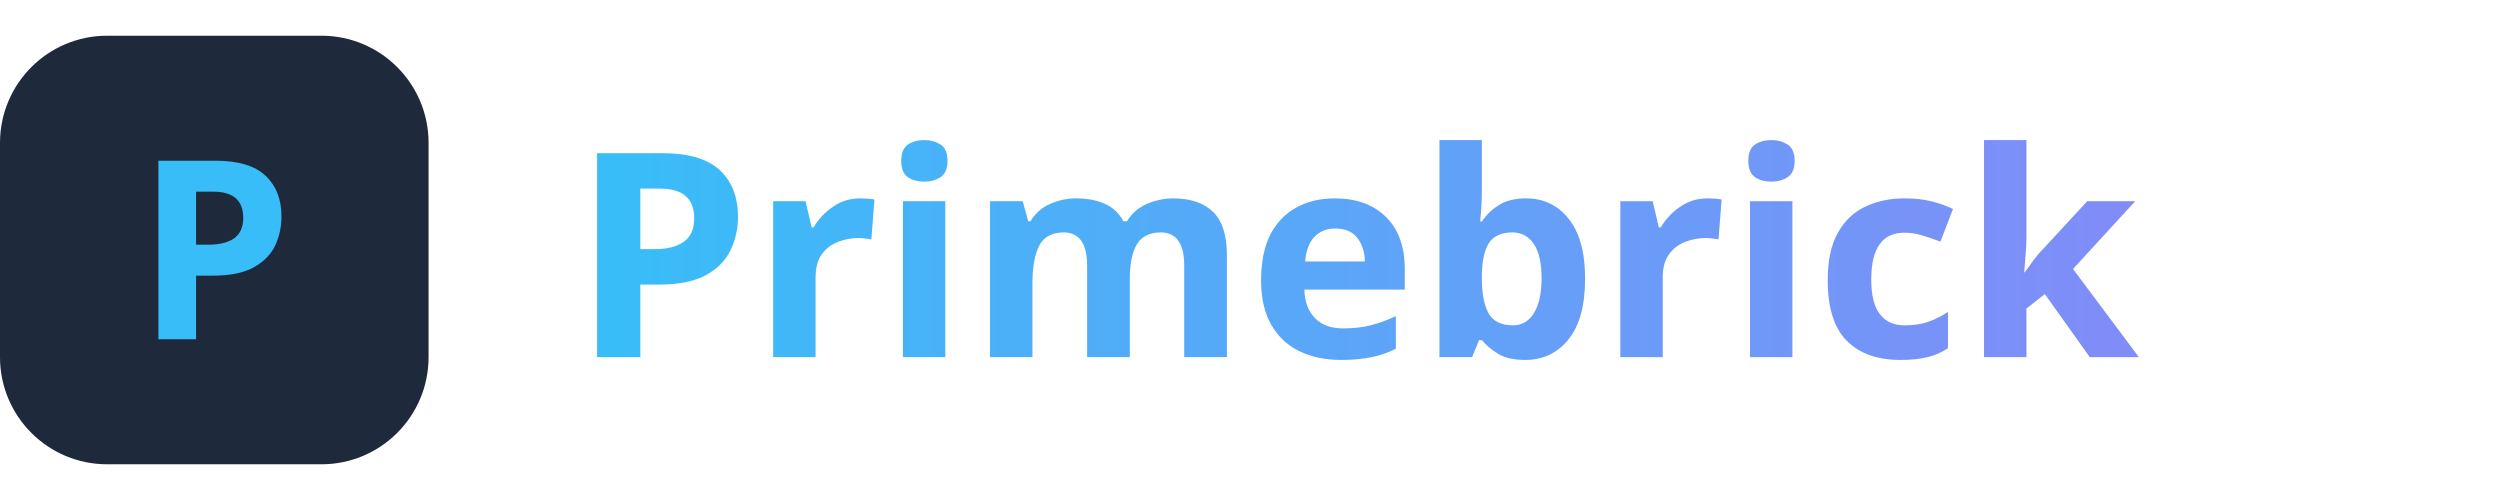
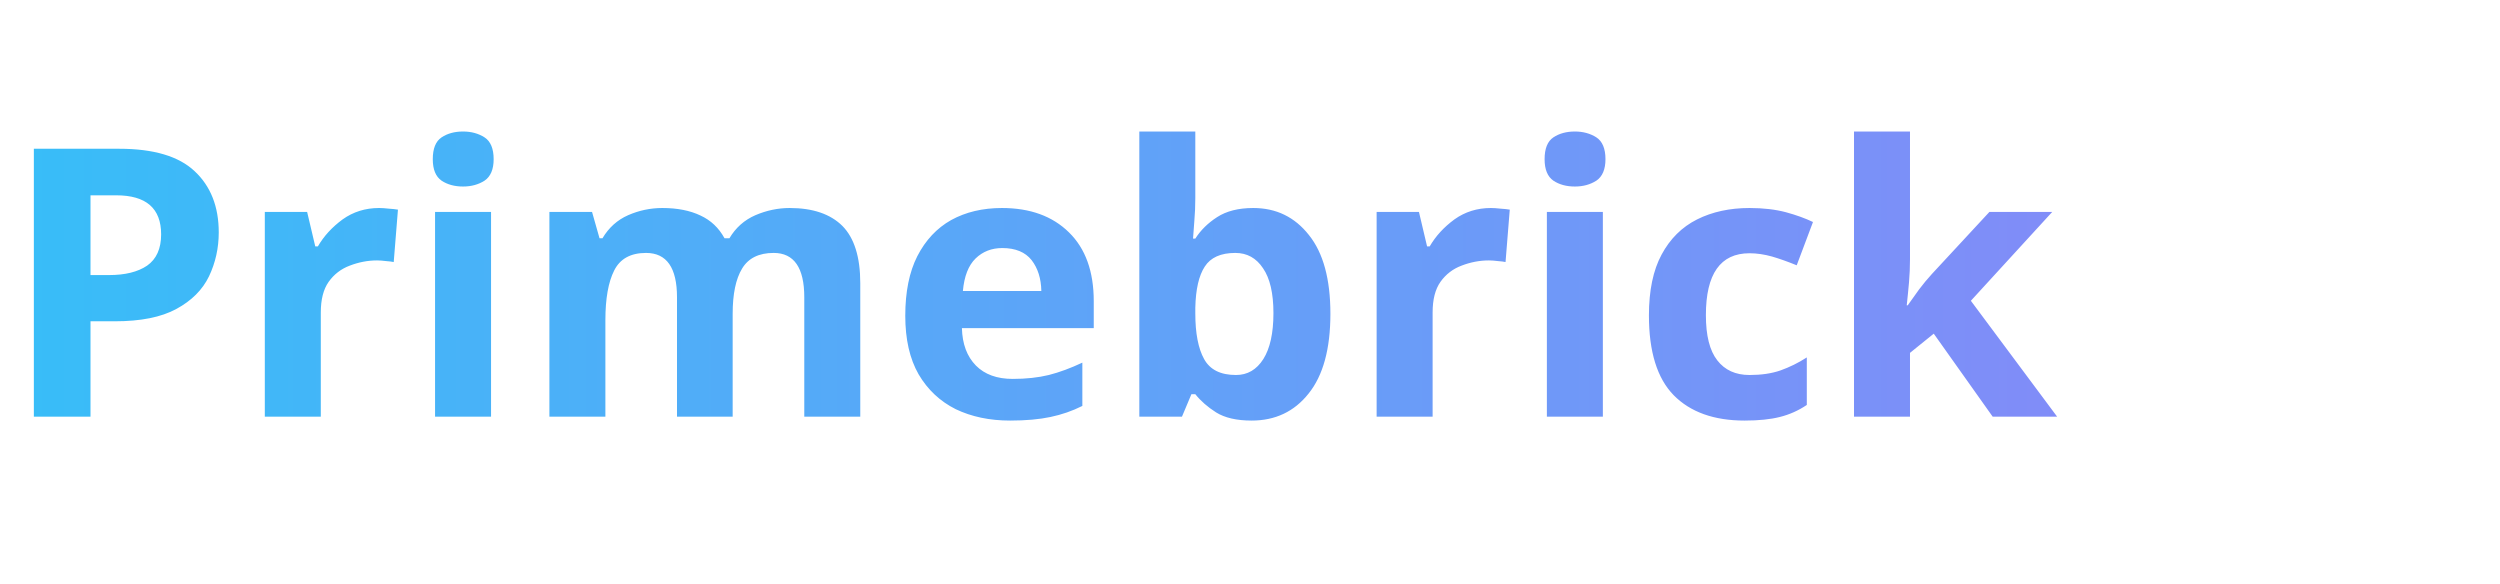
- <svg xmlns="http://www.w3.org/2000/svg" width="140" height="28" viewBox="0 0 140 28" fill="none">
+ <svg xmlns="http://www.w3.org/2000/svg" width="120" height="28" viewBox="0 0 120 28" fill="none">
  <defs>
    <linearGradient id="pb-gradient-dark" x1="0" y1="0" x2="1" y2="0">
      <stop offset="0%" stop-color="#38bdf8" />
      <stop offset="100%" stop-color="#818cf8" />
    </linearGradient>
  </defs>
-   <rect x="0" y="2" width="24" height="24" rx="6" fill="#1e293b" />
-   <text x="12" y="19" font-family="system-ui, sans-serif" font-size="14" font-weight="700" fill="#38bdf8" text-anchor="middle">P</text>
-   <text x="32" y="20" font-family="system-ui, sans-serif" font-size="16" font-weight="700" fill="url(#pb-gradient-dark)">Primebrick</text>
+   <text x="0" y="20" font-family="system-ui, sans-serif" font-size="18" font-weight="700" fill="url(#pb-gradient-dark)">Primebrick</text>
</svg>
